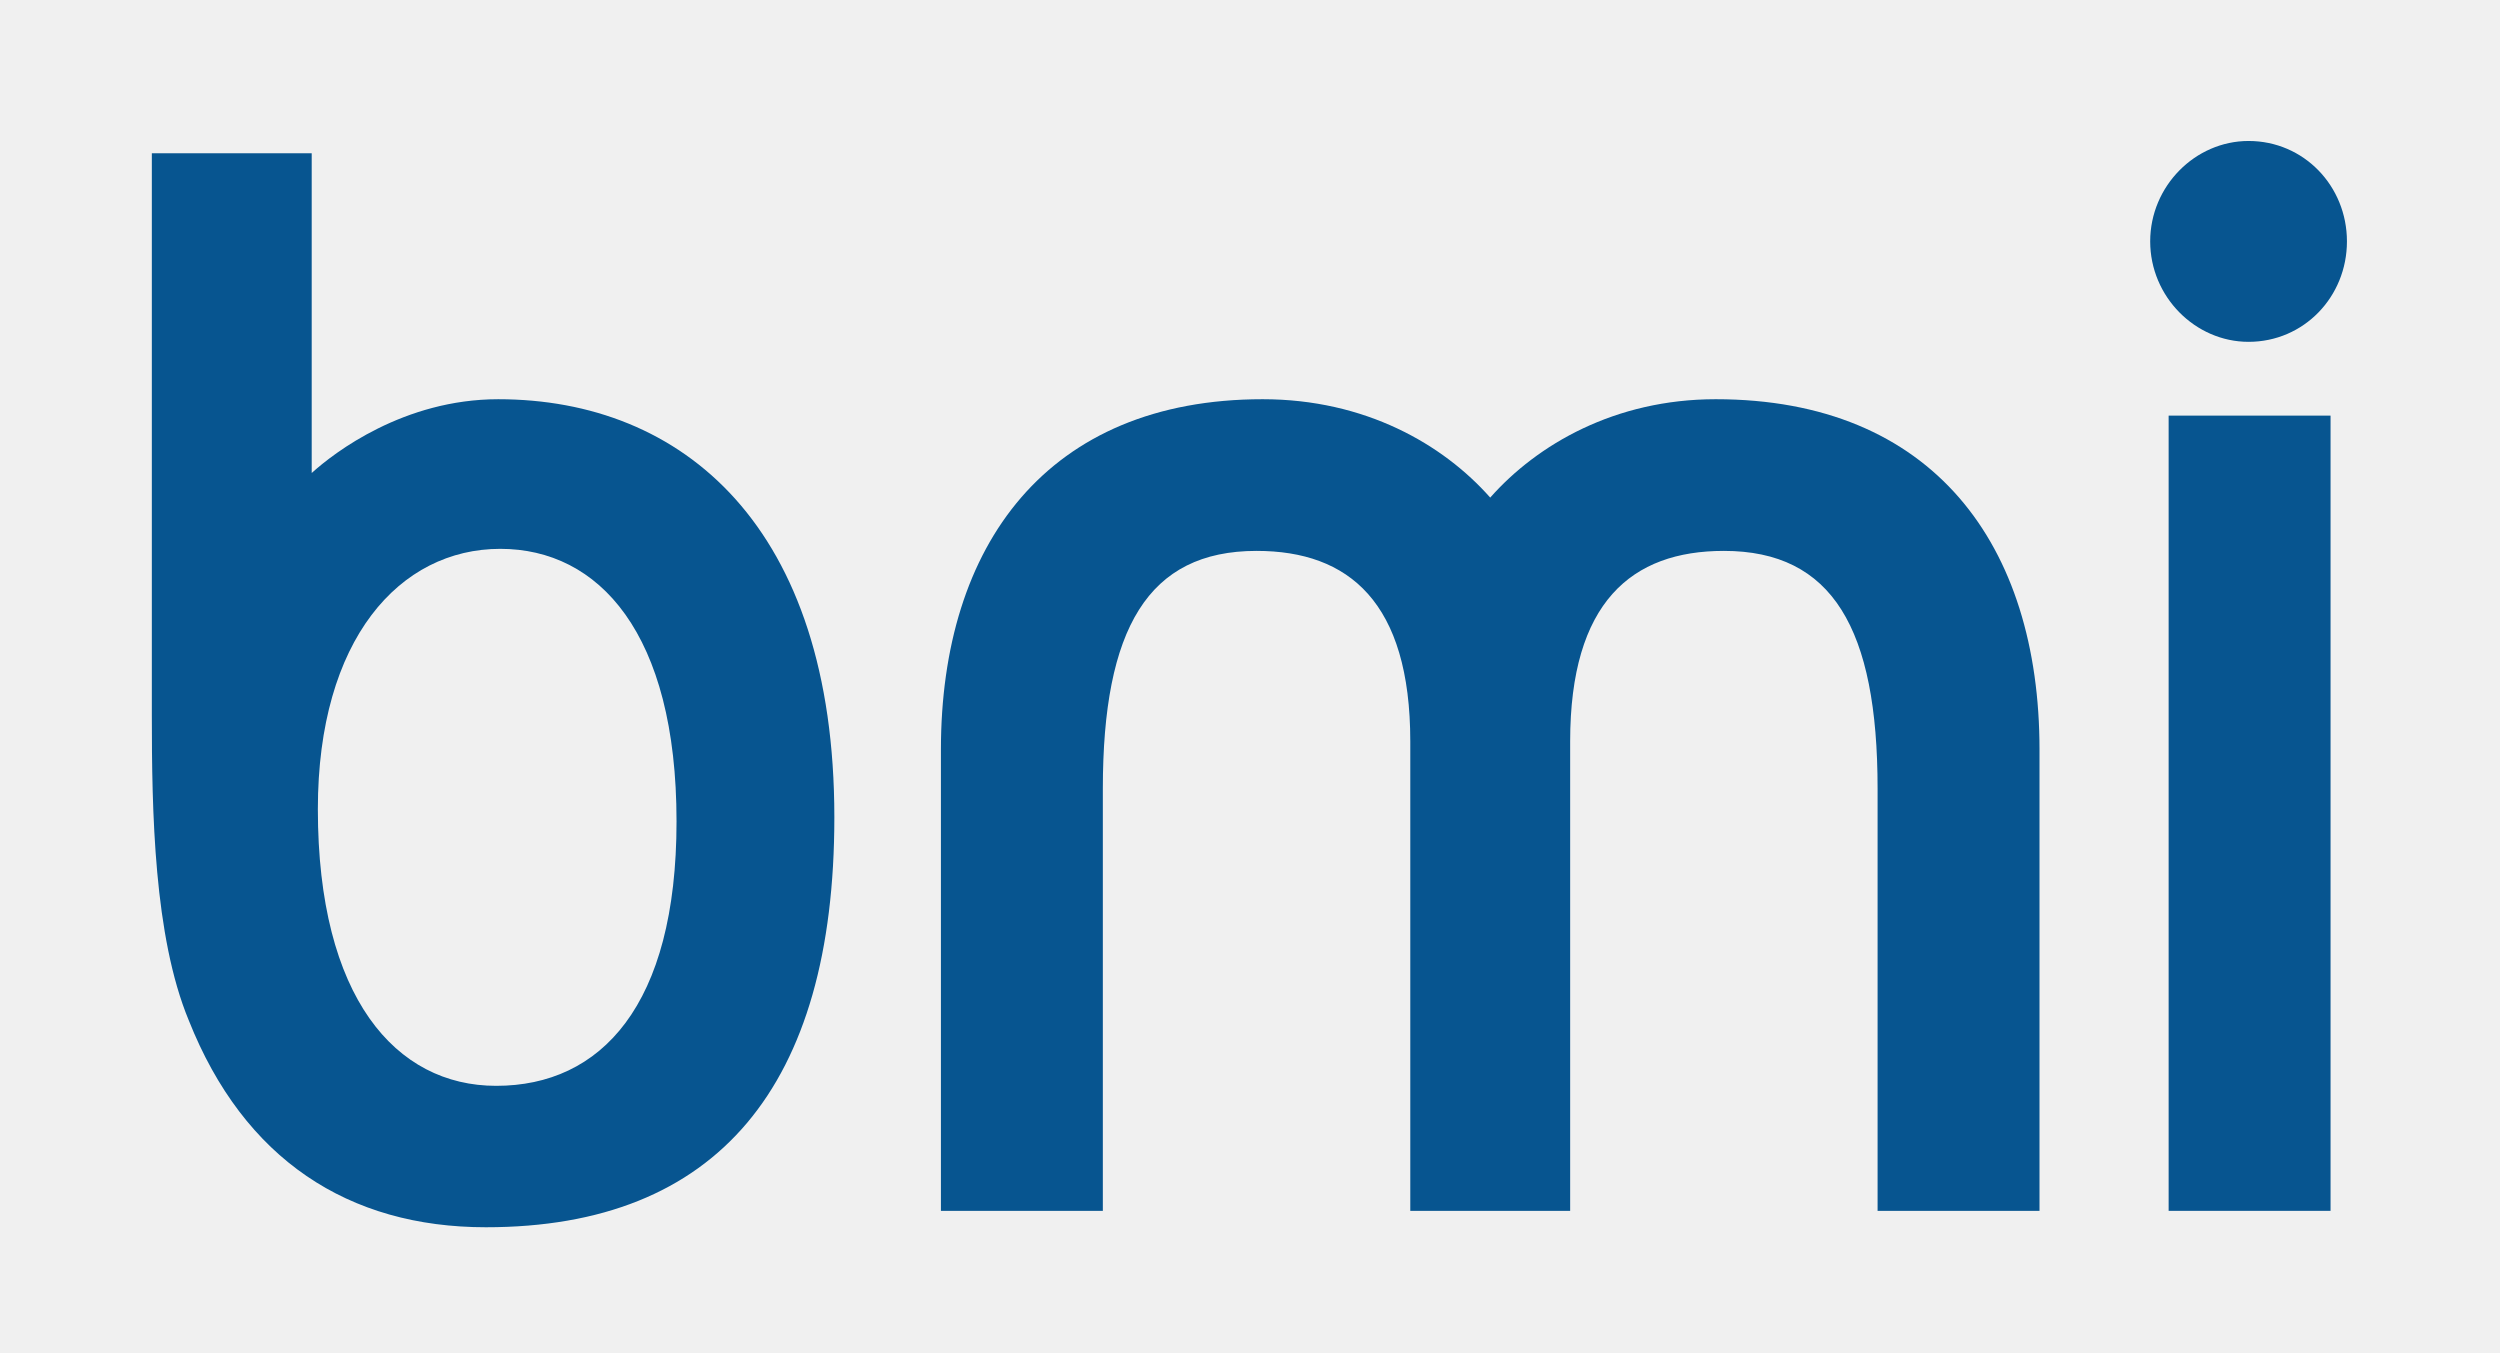
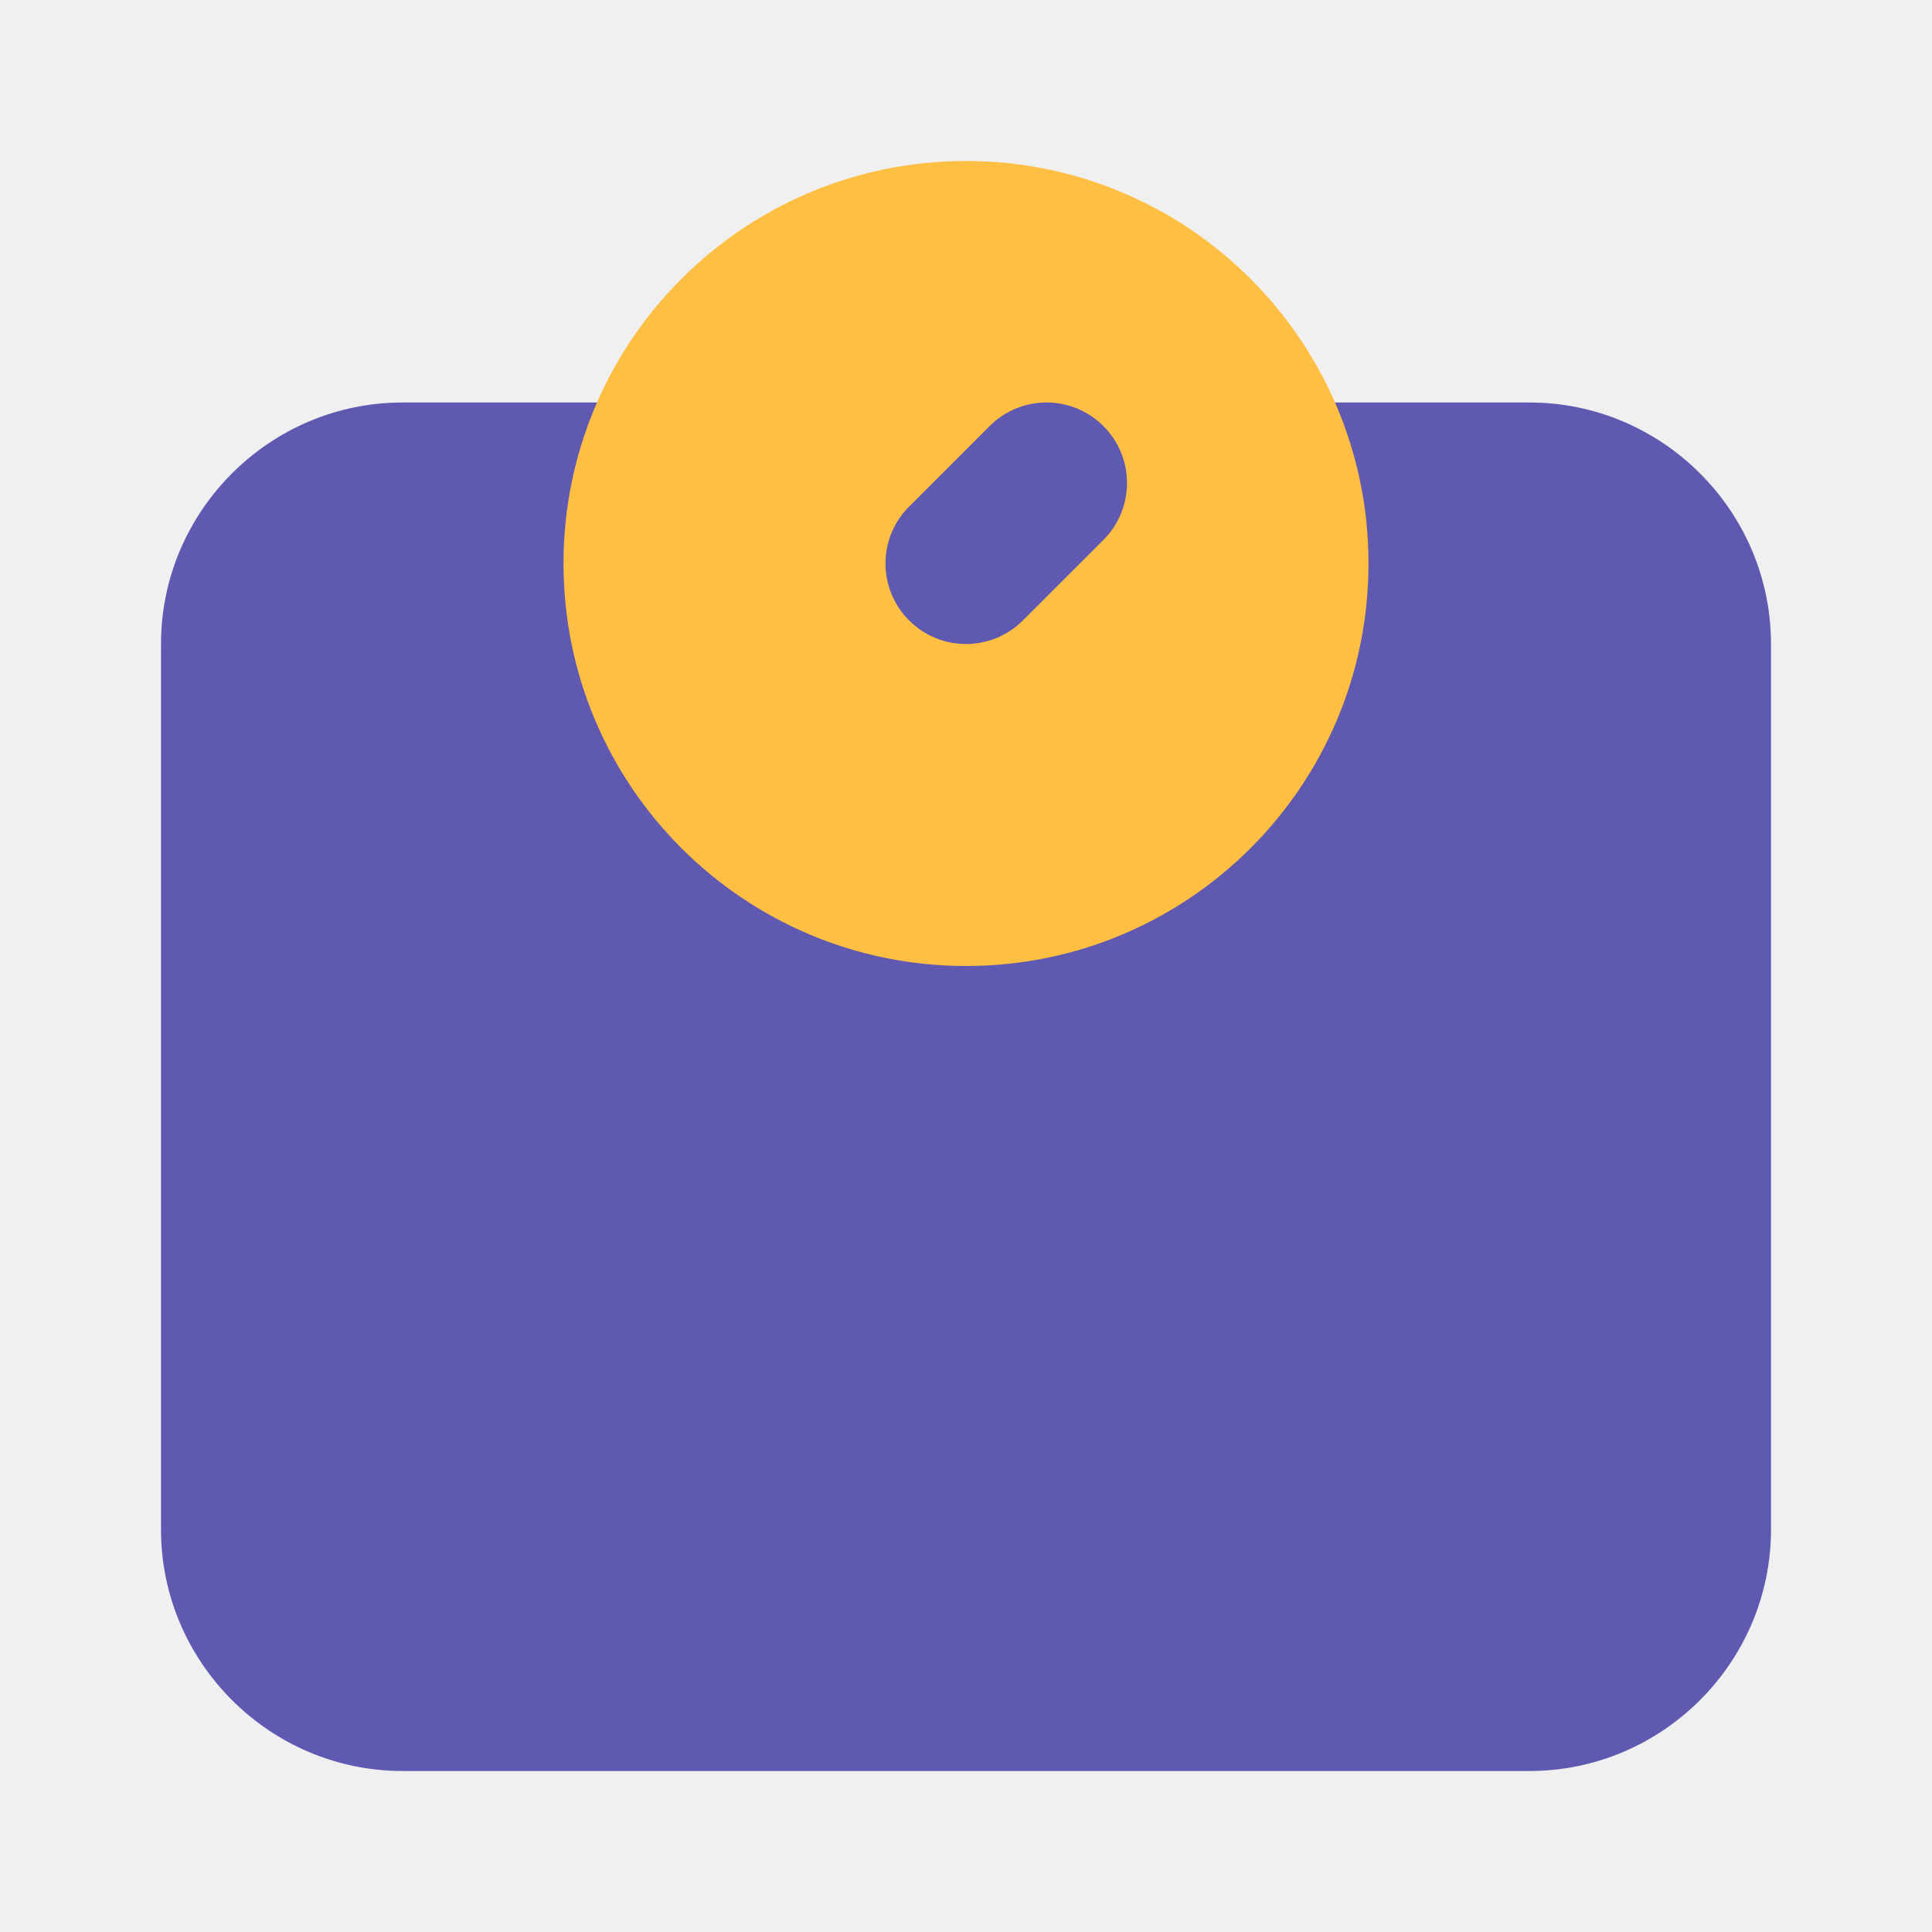
- <svg xmlns="http://www.w3.org/2000/svg" version="1.1" width="501" height="271" viewBox="-0.378 -0.492 501 271" enable-background="new -0.378 -0.492 501 271" xml:space="preserve">
-   <defs>
- </defs>
-   <polygon opacity="0" fill-rule="evenodd" clip-rule="evenodd" fill="#FFFFFF" points="0,0 500,0 500,269.771 0,269.771 0,0   " />
-   <polygon fill-rule="evenodd" clip-rule="evenodd" fill="#075590" points="434.217,82.798 466.664,82.798   466.664,242.162 434.217,242.162 434.217,82.798 " />
-   <path fill-rule="evenodd" clip-rule="evenodd" fill="#075590" d="M450.233,68.012  c11.09,0,19.716-9.036,19.716-20.126s-8.626-20.126-19.716-20.126  c-10.677,0-19.713,9.036-19.713,20.126S439.557,68.012,450.233,68.012L450.233,68.012z  " />
-   <path fill-rule="evenodd" clip-rule="evenodd" fill="#075590" d="M282.244,242.162v-94.056  c0-27.931-12.323-38.199-30.807-38.199c-21.769,0-30.806,15.608-30.806,47.647v84.607  h-32.449v-92.414c0-41.073,21.36-70.236,64.487-70.236  c20.536,0,36.146,9.036,45.592,19.715c9.446-10.68,25.056-19.715,45.182-19.715  c43.54,0,64.896,29.163,64.896,70.236v92.414H375.891v-84.607  c0-32.039-9.036-47.647-30.804-47.647c-18.484,0-30.806,10.268-30.806,38.199v94.056  H282.244L282.244,242.162z" />
-   <path fill-rule="evenodd" clip-rule="evenodd" fill="#075590" d="M30.05,30.223h32.038v64.075  C66.605,90.191,80.571,79.512,99.464,79.512c36.968,0,67.362,25.466,67.362,83.788  c0,53.81-23.411,82.15-69.827,82.15c-27.519,0-48.467-13.552-59.556-41.482  c-6.982-16.841-7.394-41.898-7.394-61.201V30.223L30.05,30.223z M99.876,109.496  c-20.127,0-36.556,18.071-36.556,52.163c0,37.789,15.608,55.45,35.734,55.45  c20.948,0,36.145-16.02,36.145-52.983  C135.199,126.336,119.592,109.496,99.876,109.496L99.876,109.496z" />
+ <svg xmlns="http://www.w3.org/2000/svg" width="800px" height="800px" viewBox="0 0 24 24" enable-background="new 0 0 24 24" version="1.1" xml:space="preserve">
+   <g id="Layer_27" />
+   <g id="Layer_2" />
+   <g id="Layer_3" />
+   <g id="Layer_4">
+     <g>
+       <path d="M22,8v11c0,1.65-1.35,3-3,3H5c-1.65,0-3-1.35-3-3V8c0-1.65,1.35-3,3-3h14C20.65,5,22,6.35,22,8z" fill="#6059B1" />
+     </g>
+     <g>
+       <circle cx="12" cy="7" fill="#FFBF42" r="5" />
+     </g>
+     <g>
+       <path d="M12,8c-0.256,0-0.512-0.098-0.707-0.293c-0.391-0.391-0.391-1.023,0-1.414l1-1    c0.391-0.391,1.023-0.391,1.414,0s0.391,1.023,0,1.414l-1,1C12.512,7.902,12.256,8,12,8z" fill="#6059B1" />
+     </g>
+   </g>
+   <g id="Layer_5" />
+   <g id="Layer_6" />
+   <g id="Layer_7" />
+   <g id="Layer_8" />
+   <g id="Layer_9" />
+   <g id="Layer_10" />
+   <g id="Layer_11" />
+   <g id="Layer_12" />
+   <g id="Layer_13" />
+   <g id="Layer_14" />
+   <g id="Layer_15" />
+   <g id="Layer_16">
+     <g id="Layer_17" />
+   </g>
+   <g id="Layer_18" />
+   <g id="Layer_19" />
+   <g id="Layer_20" />
+   <g id="Layer_21" />
+   <g id="Layer_22" />
+   <g id="Layer_23" />
+   <g id="Layer_24" />
+   <g id="Layer_25" />
+   <g id="Layer_26" />
</svg>
